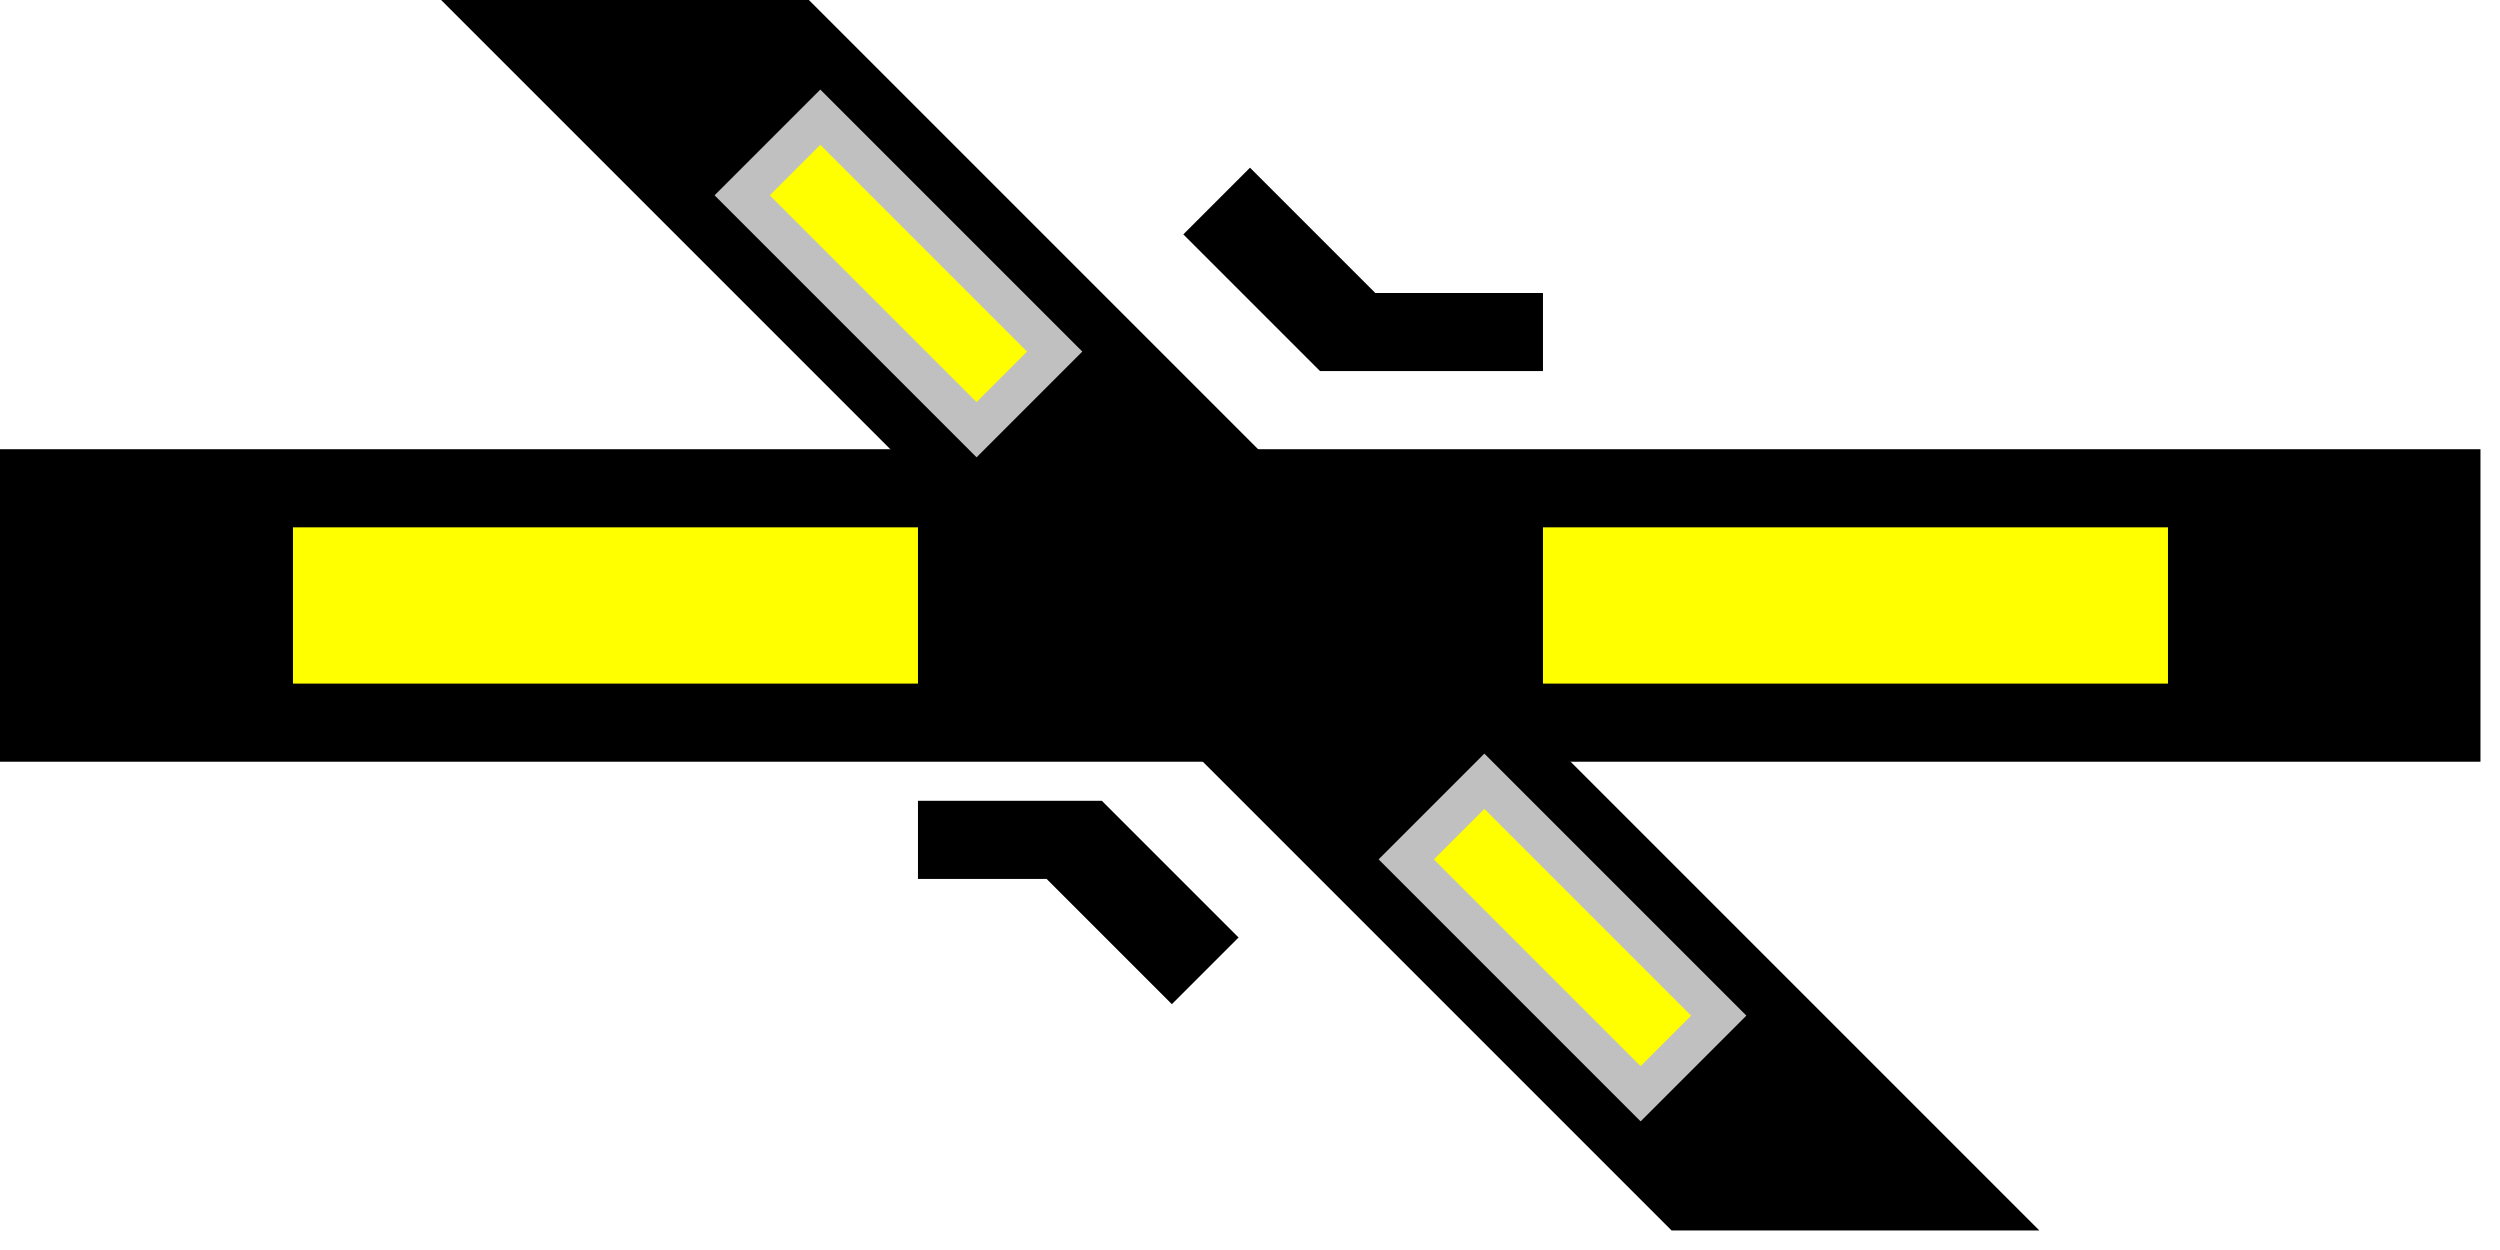
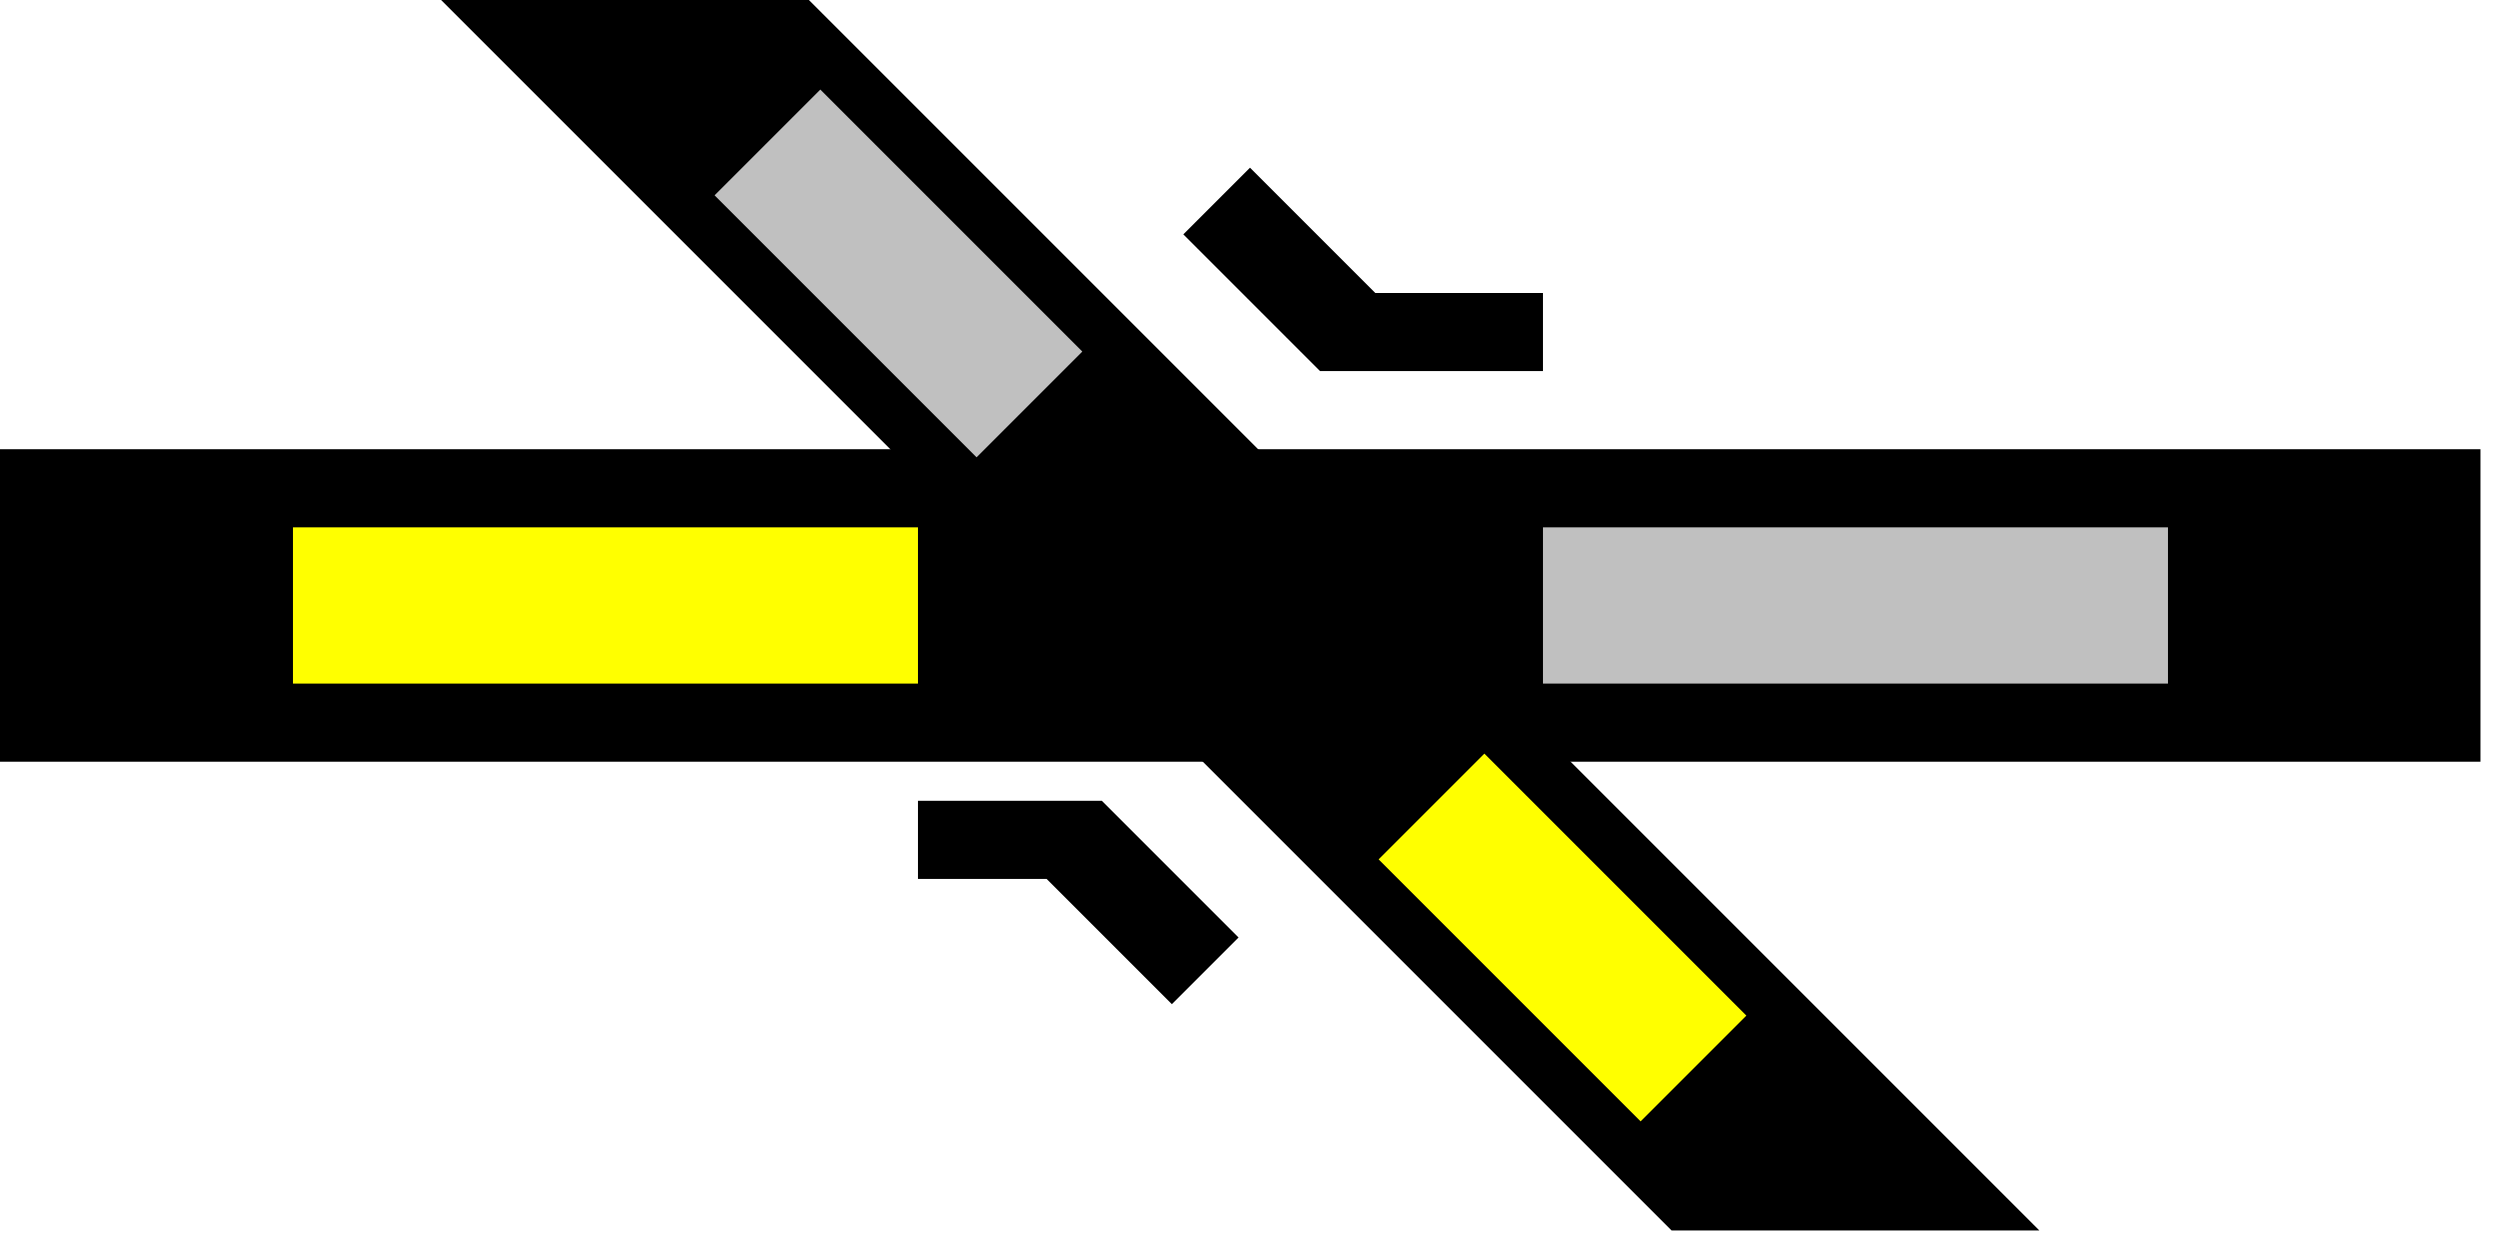
<svg width="64" height="32">
  <g>
    <path stroke="rgb(0,0,0)" fill="rgb(0,0,0)" d="M 0,12 L 63,12 L  63,19 L 0,19 z " />
    <path stroke="rgb(255,255,0)" fill="rgb(255,255,0)" d="M 8,14 L 23,14 L 23,17 L 8,17 z " />
-     <path stroke="rgb(255,255,0)" fill="rgb(255,255,0)" d="M 40,14 L 55,14 L 55,17 L 40,17 z " />
+     <path stroke="rgb(192,192,192)" fill="rgb(192,192,192)" d="M 40,14 L 55,14 L 55,17 L 40,17 z " />
    <path stroke="rgb(0,0,0)" fill="rgb(0,0,0)" d="M 12,0 L 43,31 L 51,31 L 20,0 z " />
-     <path stroke="rgb(192,192,192)" fill="rgb(255,255,0)" d="M 21,3 L 27,9 L 25,11 L 19,5 z " />
-     <path stroke="rgb(192,192,192)" fill="rgb(255,255,0)" d="M 38,20 L 44,26 L 42,28 L 36,22 z " />
+     <path stroke="rgb(192,192,192)" fill="rgb(192,192,192)" d="M 21,3 L 27,9 L 25,11 L 19,5 z " />
+     <path stroke="rgb(255,255,0)" fill="rgb(255,255,0)" d="M 38,20 L 44,26 L 42,28 L 36,22 z " />
    <path stroke="rgb(0,0,0)" fill="rgb(0,0,0)" d="M 31,6 L 32,5 L 35,8 L 39,8 L 39,9 L 34,9 L 31,6 z " />
    <path stroke="rgb(0,0,0)" fill="rgb(0,0,0)" d="M 24,21 L 28,21 L 31,24 L 30,25 L 27,22 L 24,22  z " />
  </g>
</svg>
